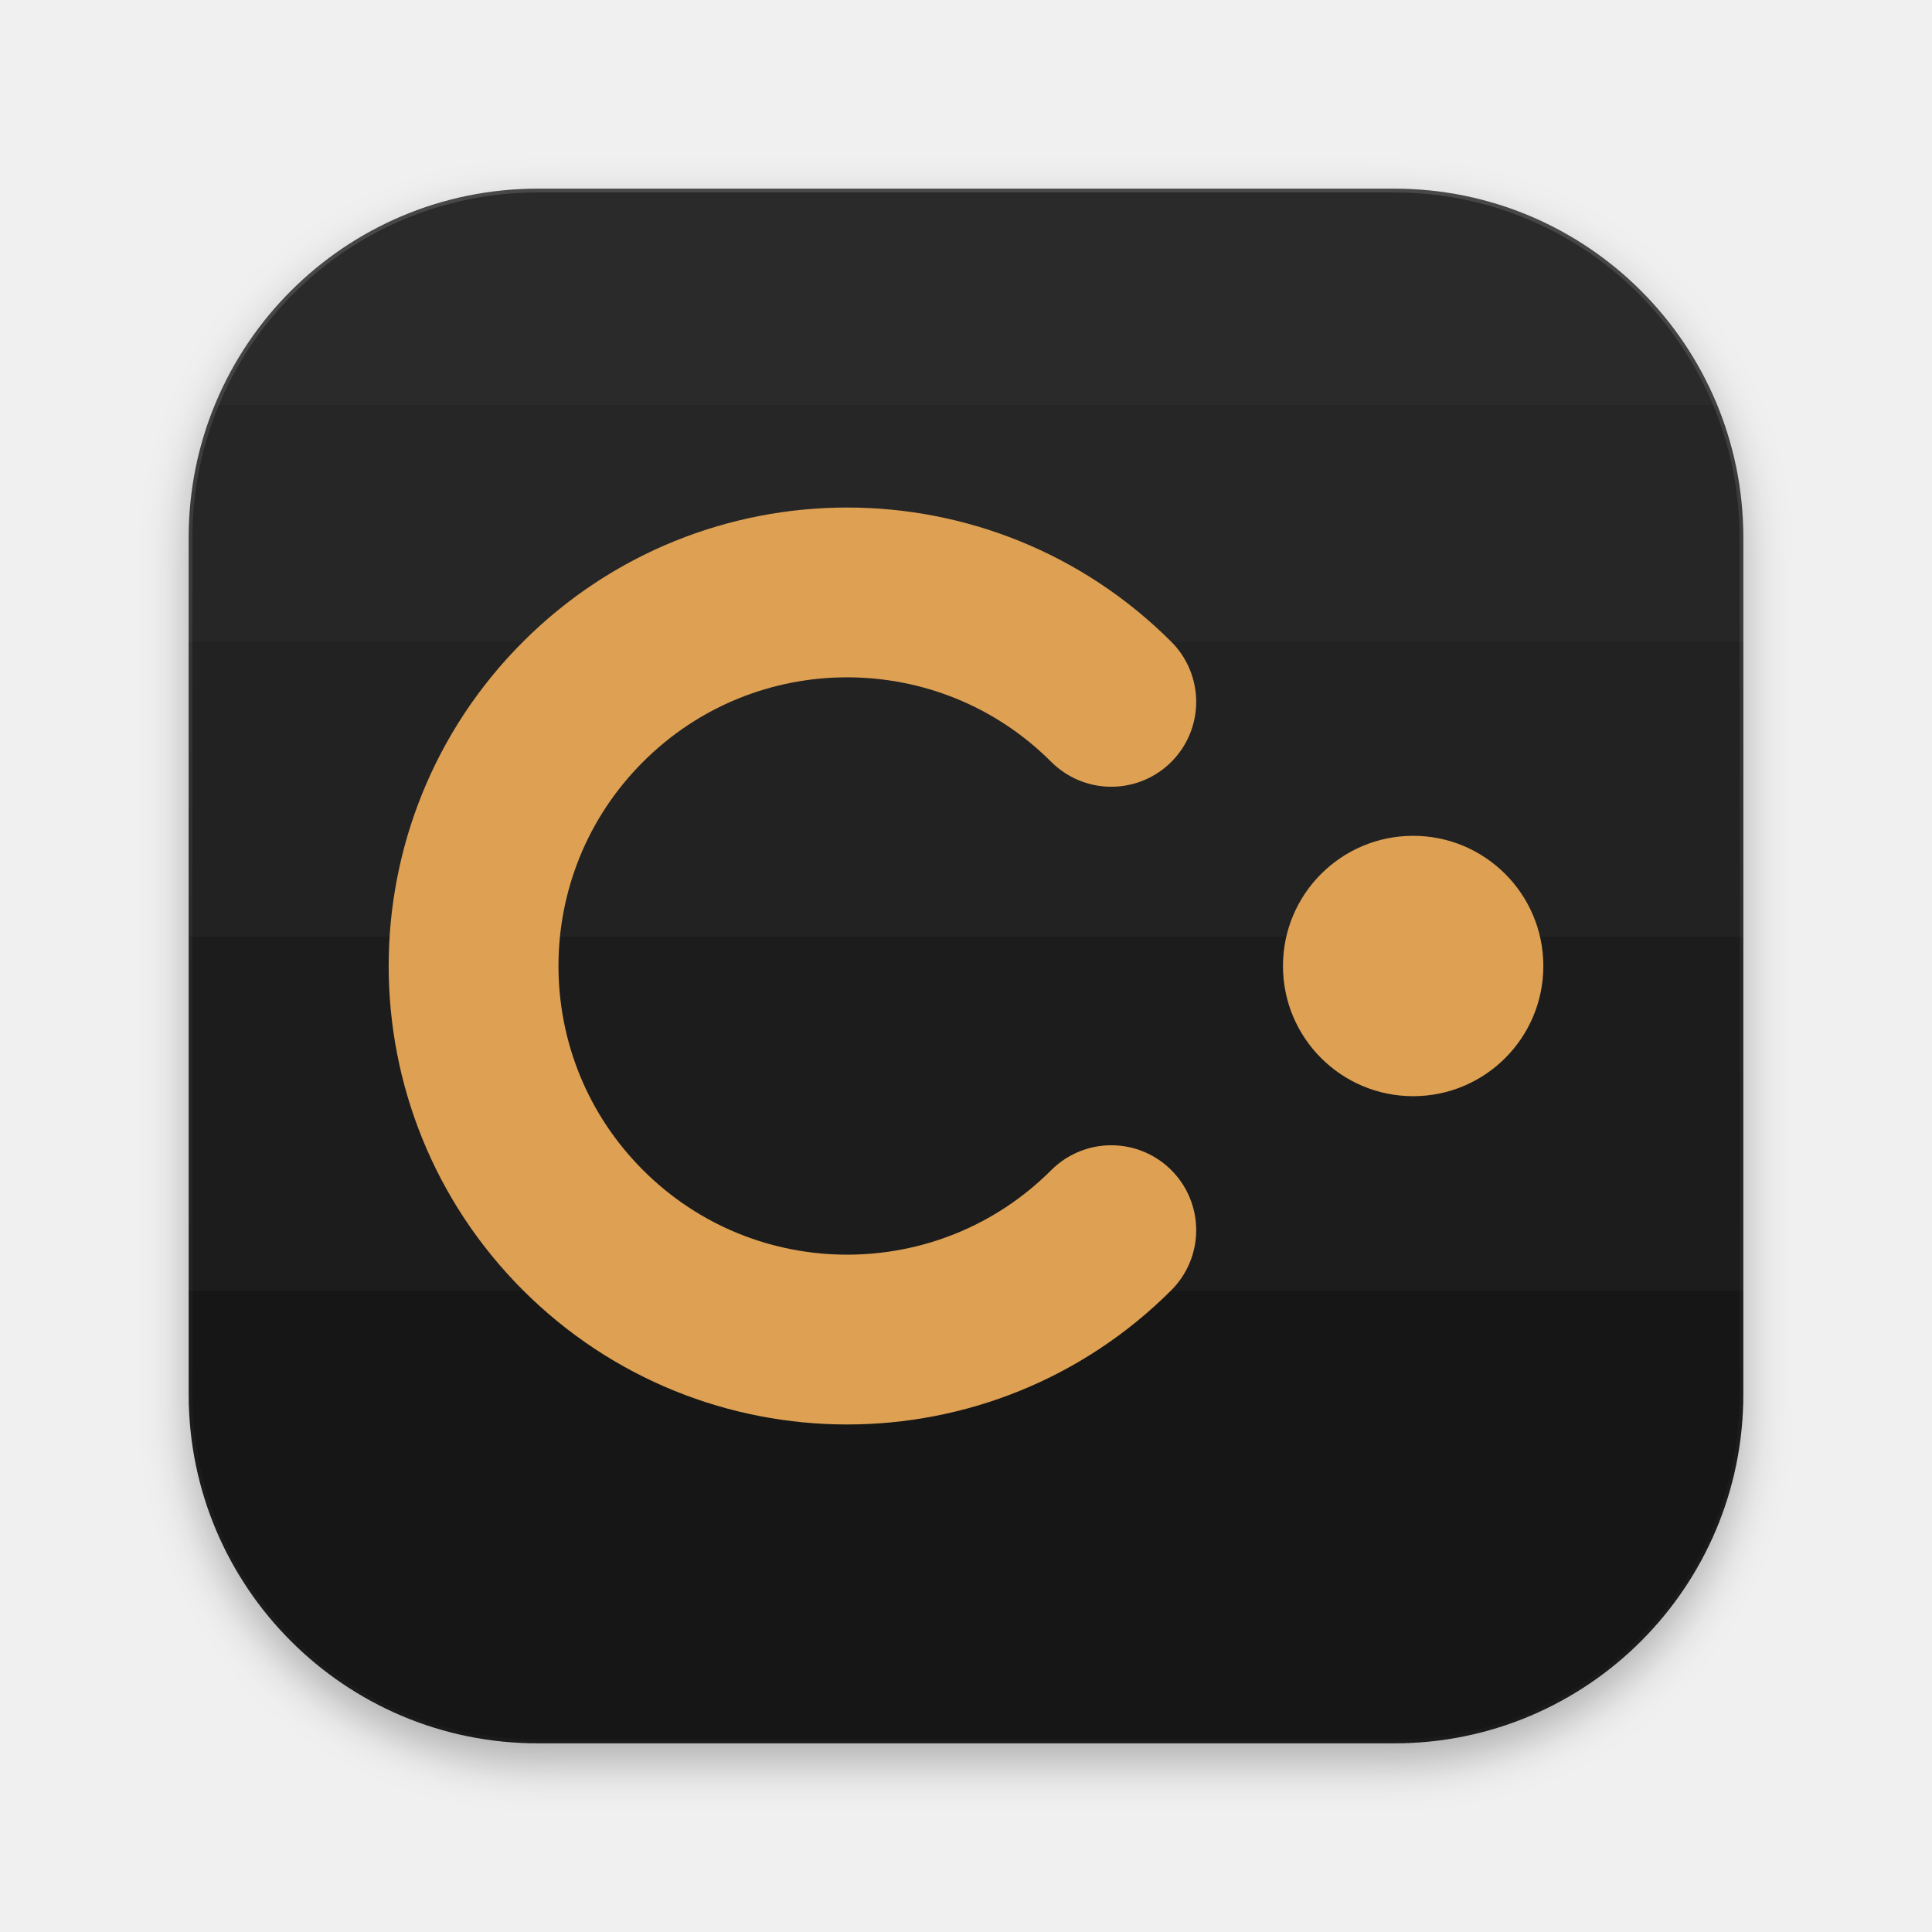
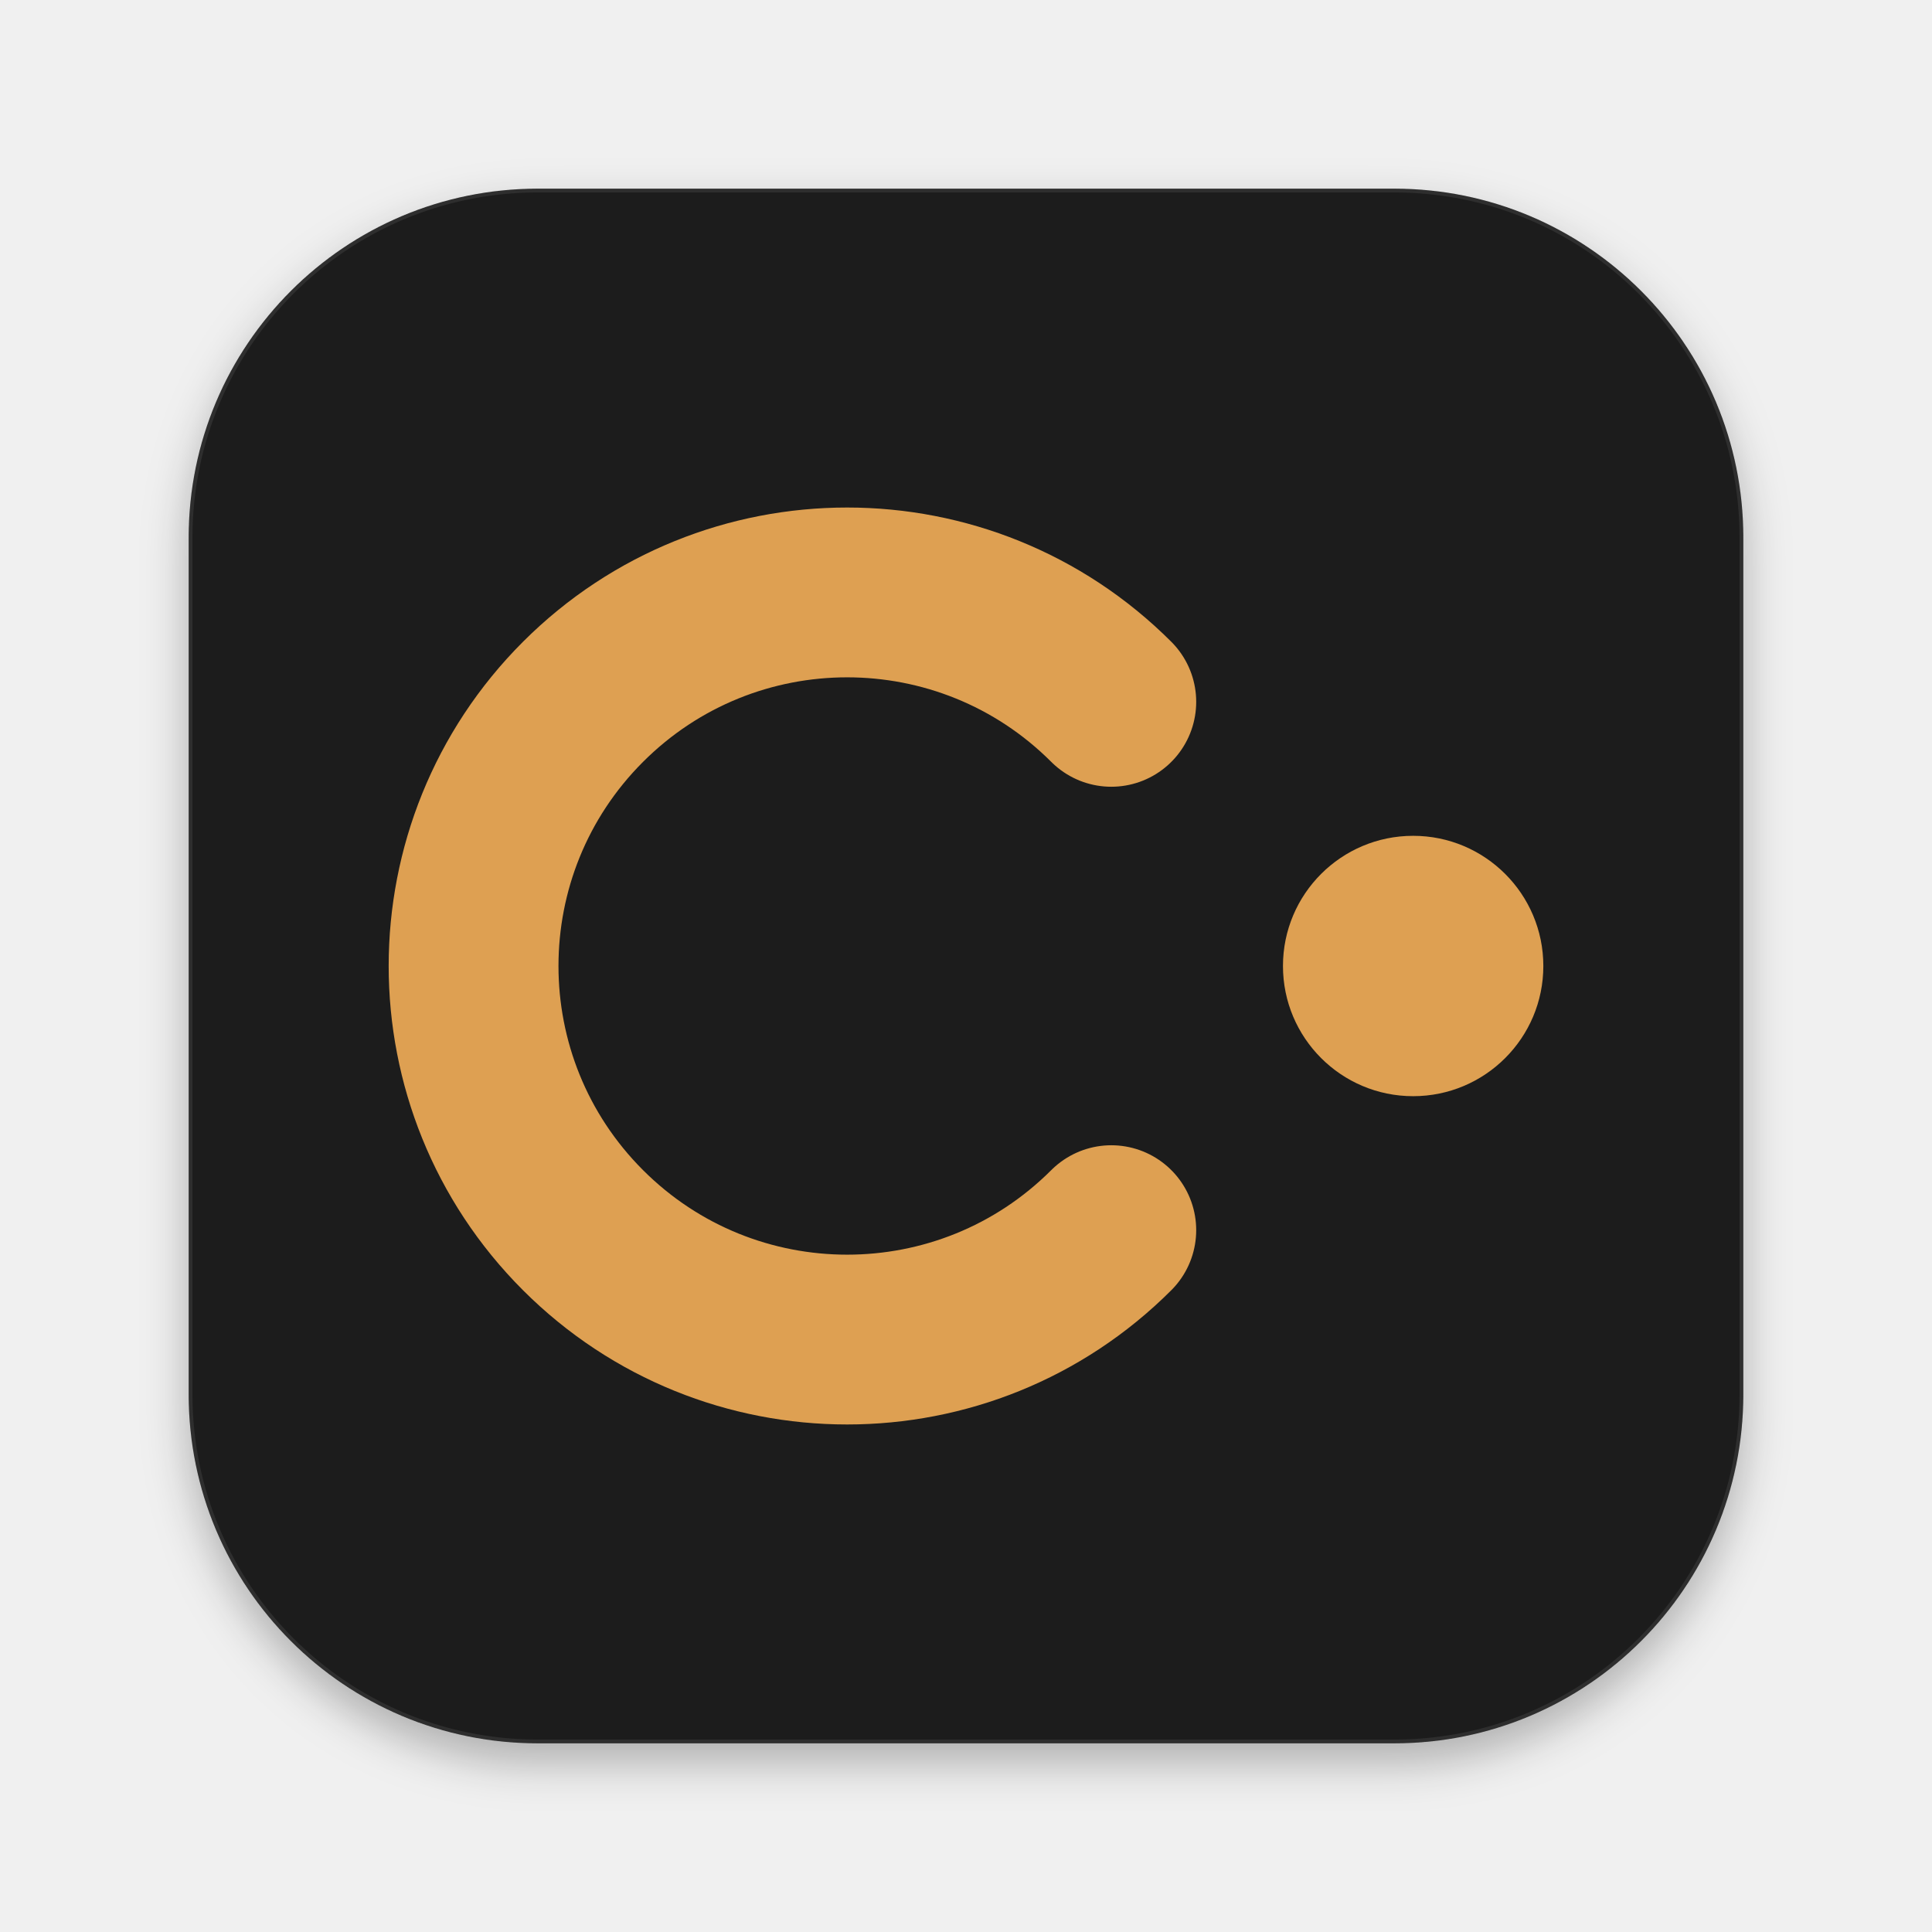
<svg xmlns="http://www.w3.org/2000/svg" viewBox="0 0 1024 1024">
  <defs>
-     <linearGradient id="tile" x1="0" y1="0" x2="0" y2="1">
-       <stop offset="0" stop-color="#2c2c2c" />
-       <stop offset="1" stop-color="#121212" />
-     </linearGradient>
-     <linearGradient id="edge" x1="0" y1="0" x2="0" y2="1">
-       <stop offset="0" stop-color="#fff" stop-opacity=".14" />
-       <stop offset=".5" stop-color="#fff" stop-opacity=".04" />
-       <stop offset="1" stop-color="#fff" stop-opacity=".02" />
-     </linearGradient>
    <filter id="shadow" x="-10%" y="-10%" width="120%" height="125%">
      <feDropShadow dx="0" dy="10" stdDeviation="12" flood-color="#000" flood-opacity=".28" />
    </filter>
  </defs>
-   <rect x="100" y="100" width="824" height="824" rx="185" fill="url(#tile)" filter="url(#shadow)" />
-   <rect x="101" y="101" width="822" height="822" rx="184" fill="none" stroke="url(#edge)" stroke-width="2" />
+   <rect x="100" y="100" width="824" height="824" rx="185" fill="#1c1c1c" filter="url(#shadow)" />
+   <rect x="101" y="101" width="822" height="822" rx="184" fill="none" stroke="#fff" stroke-opacity=".08" stroke-width="2" />
  <g transform="translate(512 512) scale(30) translate(-12 -12)">
    <path d="M14.567 16.667A6.6 6.6 0 1 1 14.567 7.333" fill="none" stroke="#dea052" stroke-width="3" stroke-linecap="round" />
    <circle cx="19.9" cy="12" r="2.3" fill="#dea052" />
  </g>
</svg>
